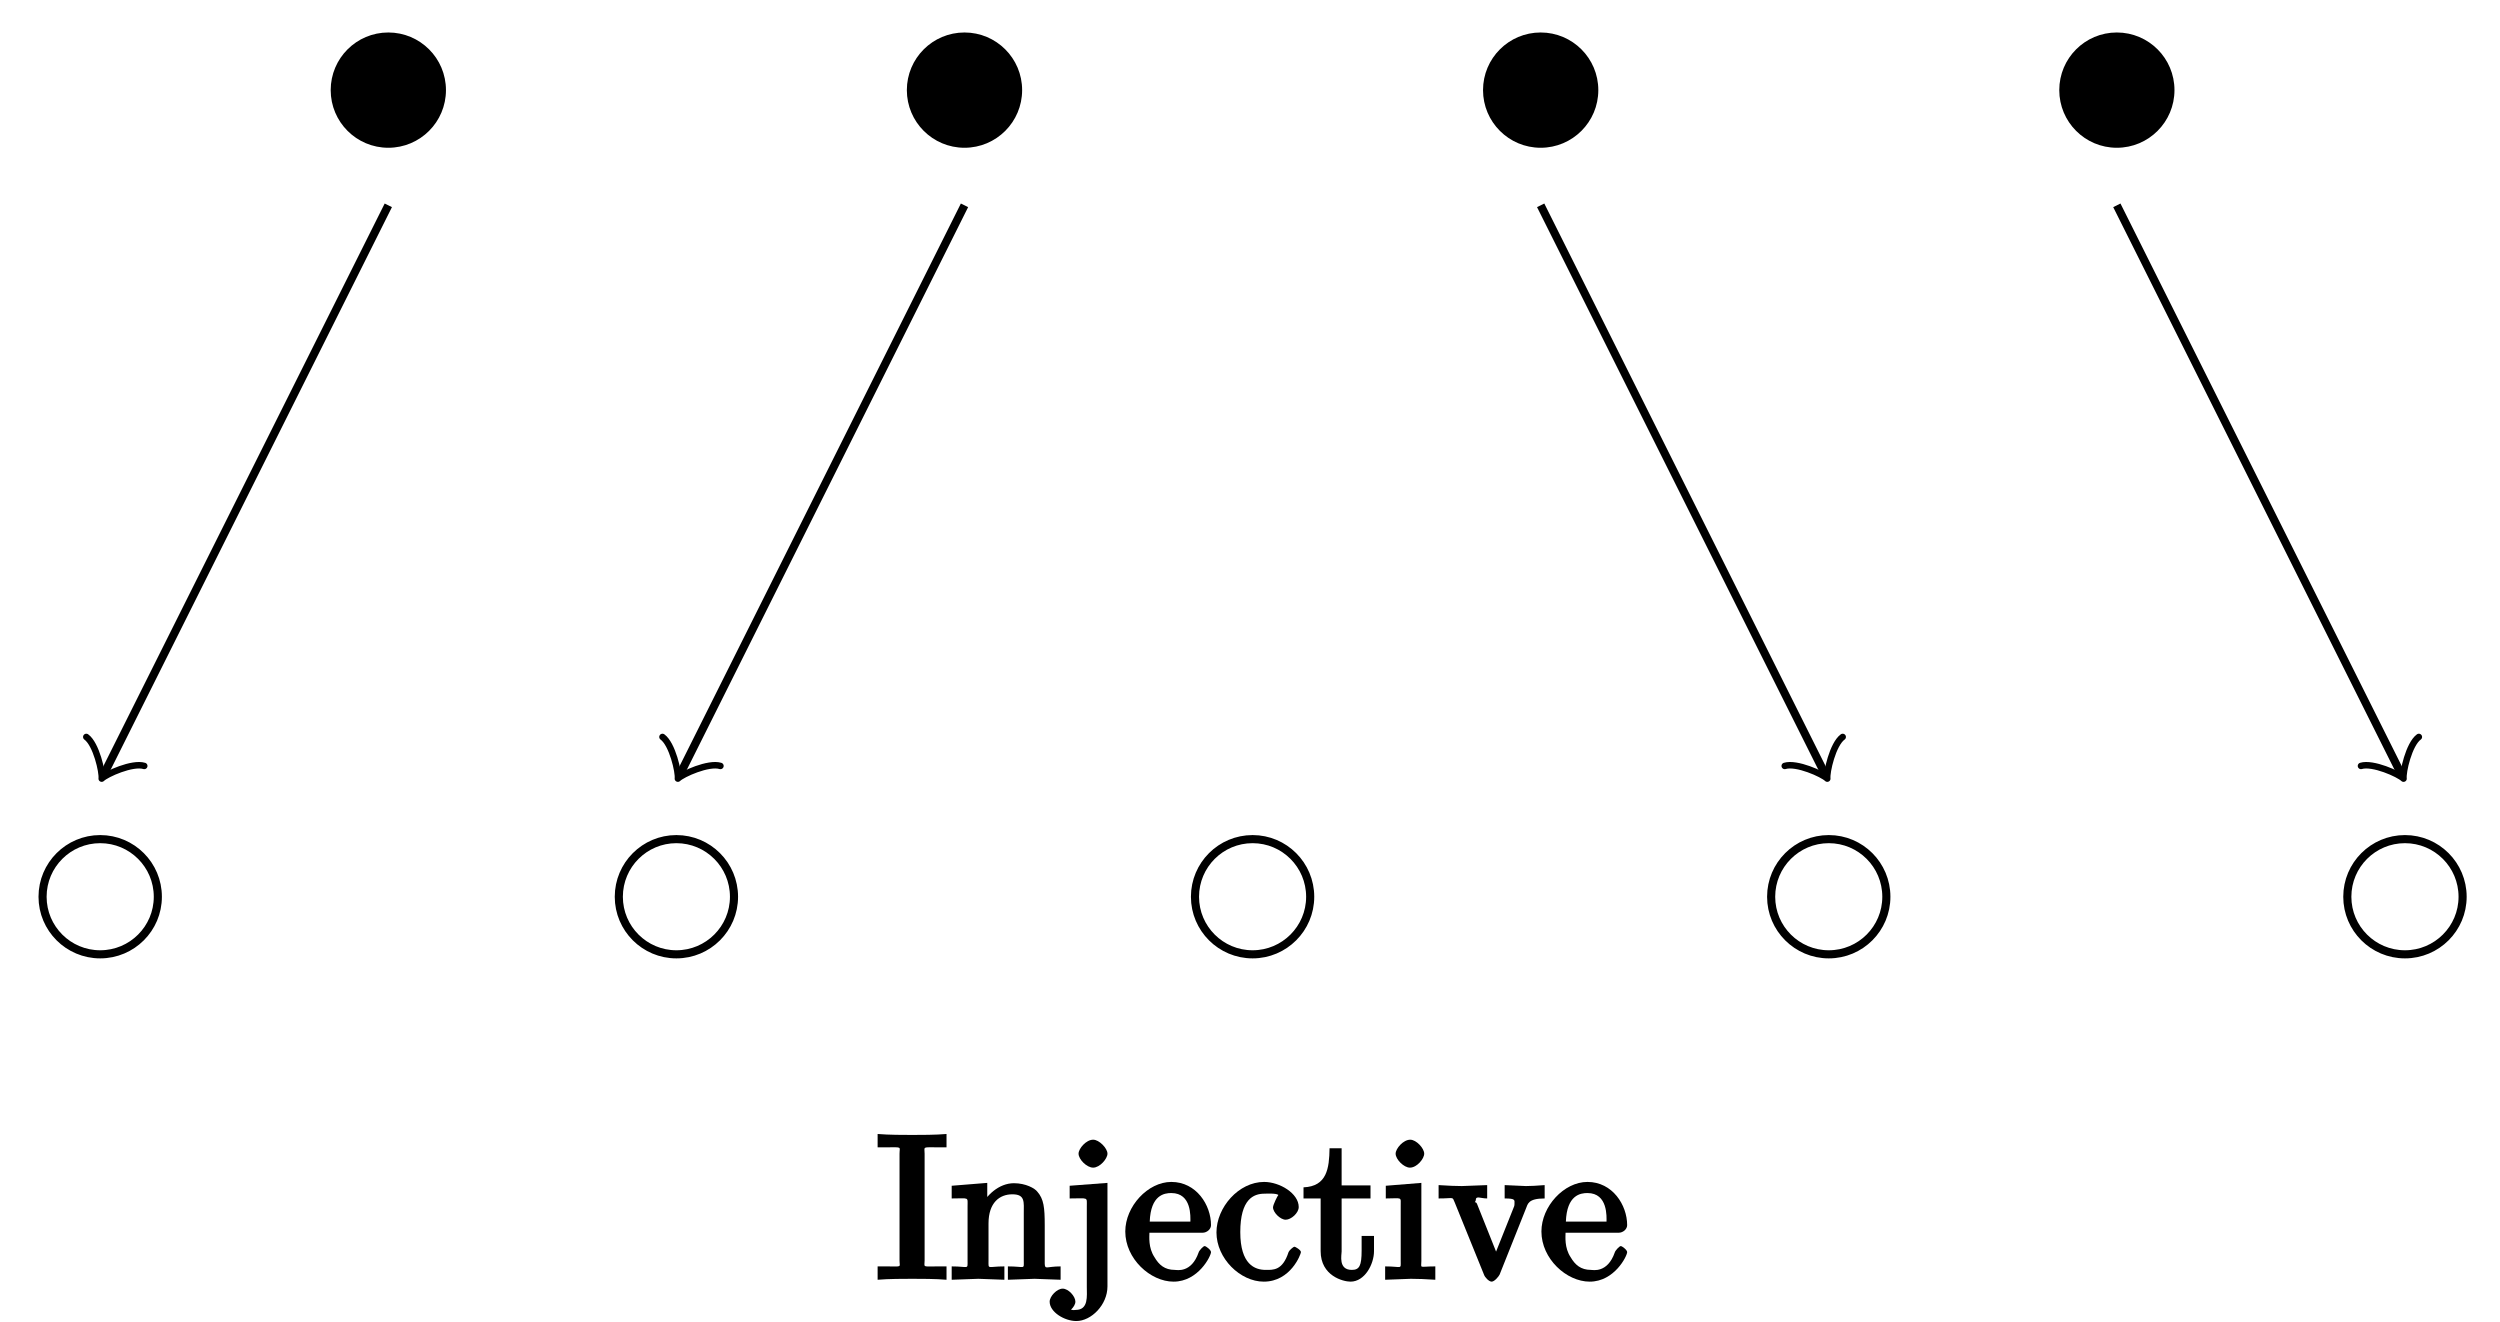
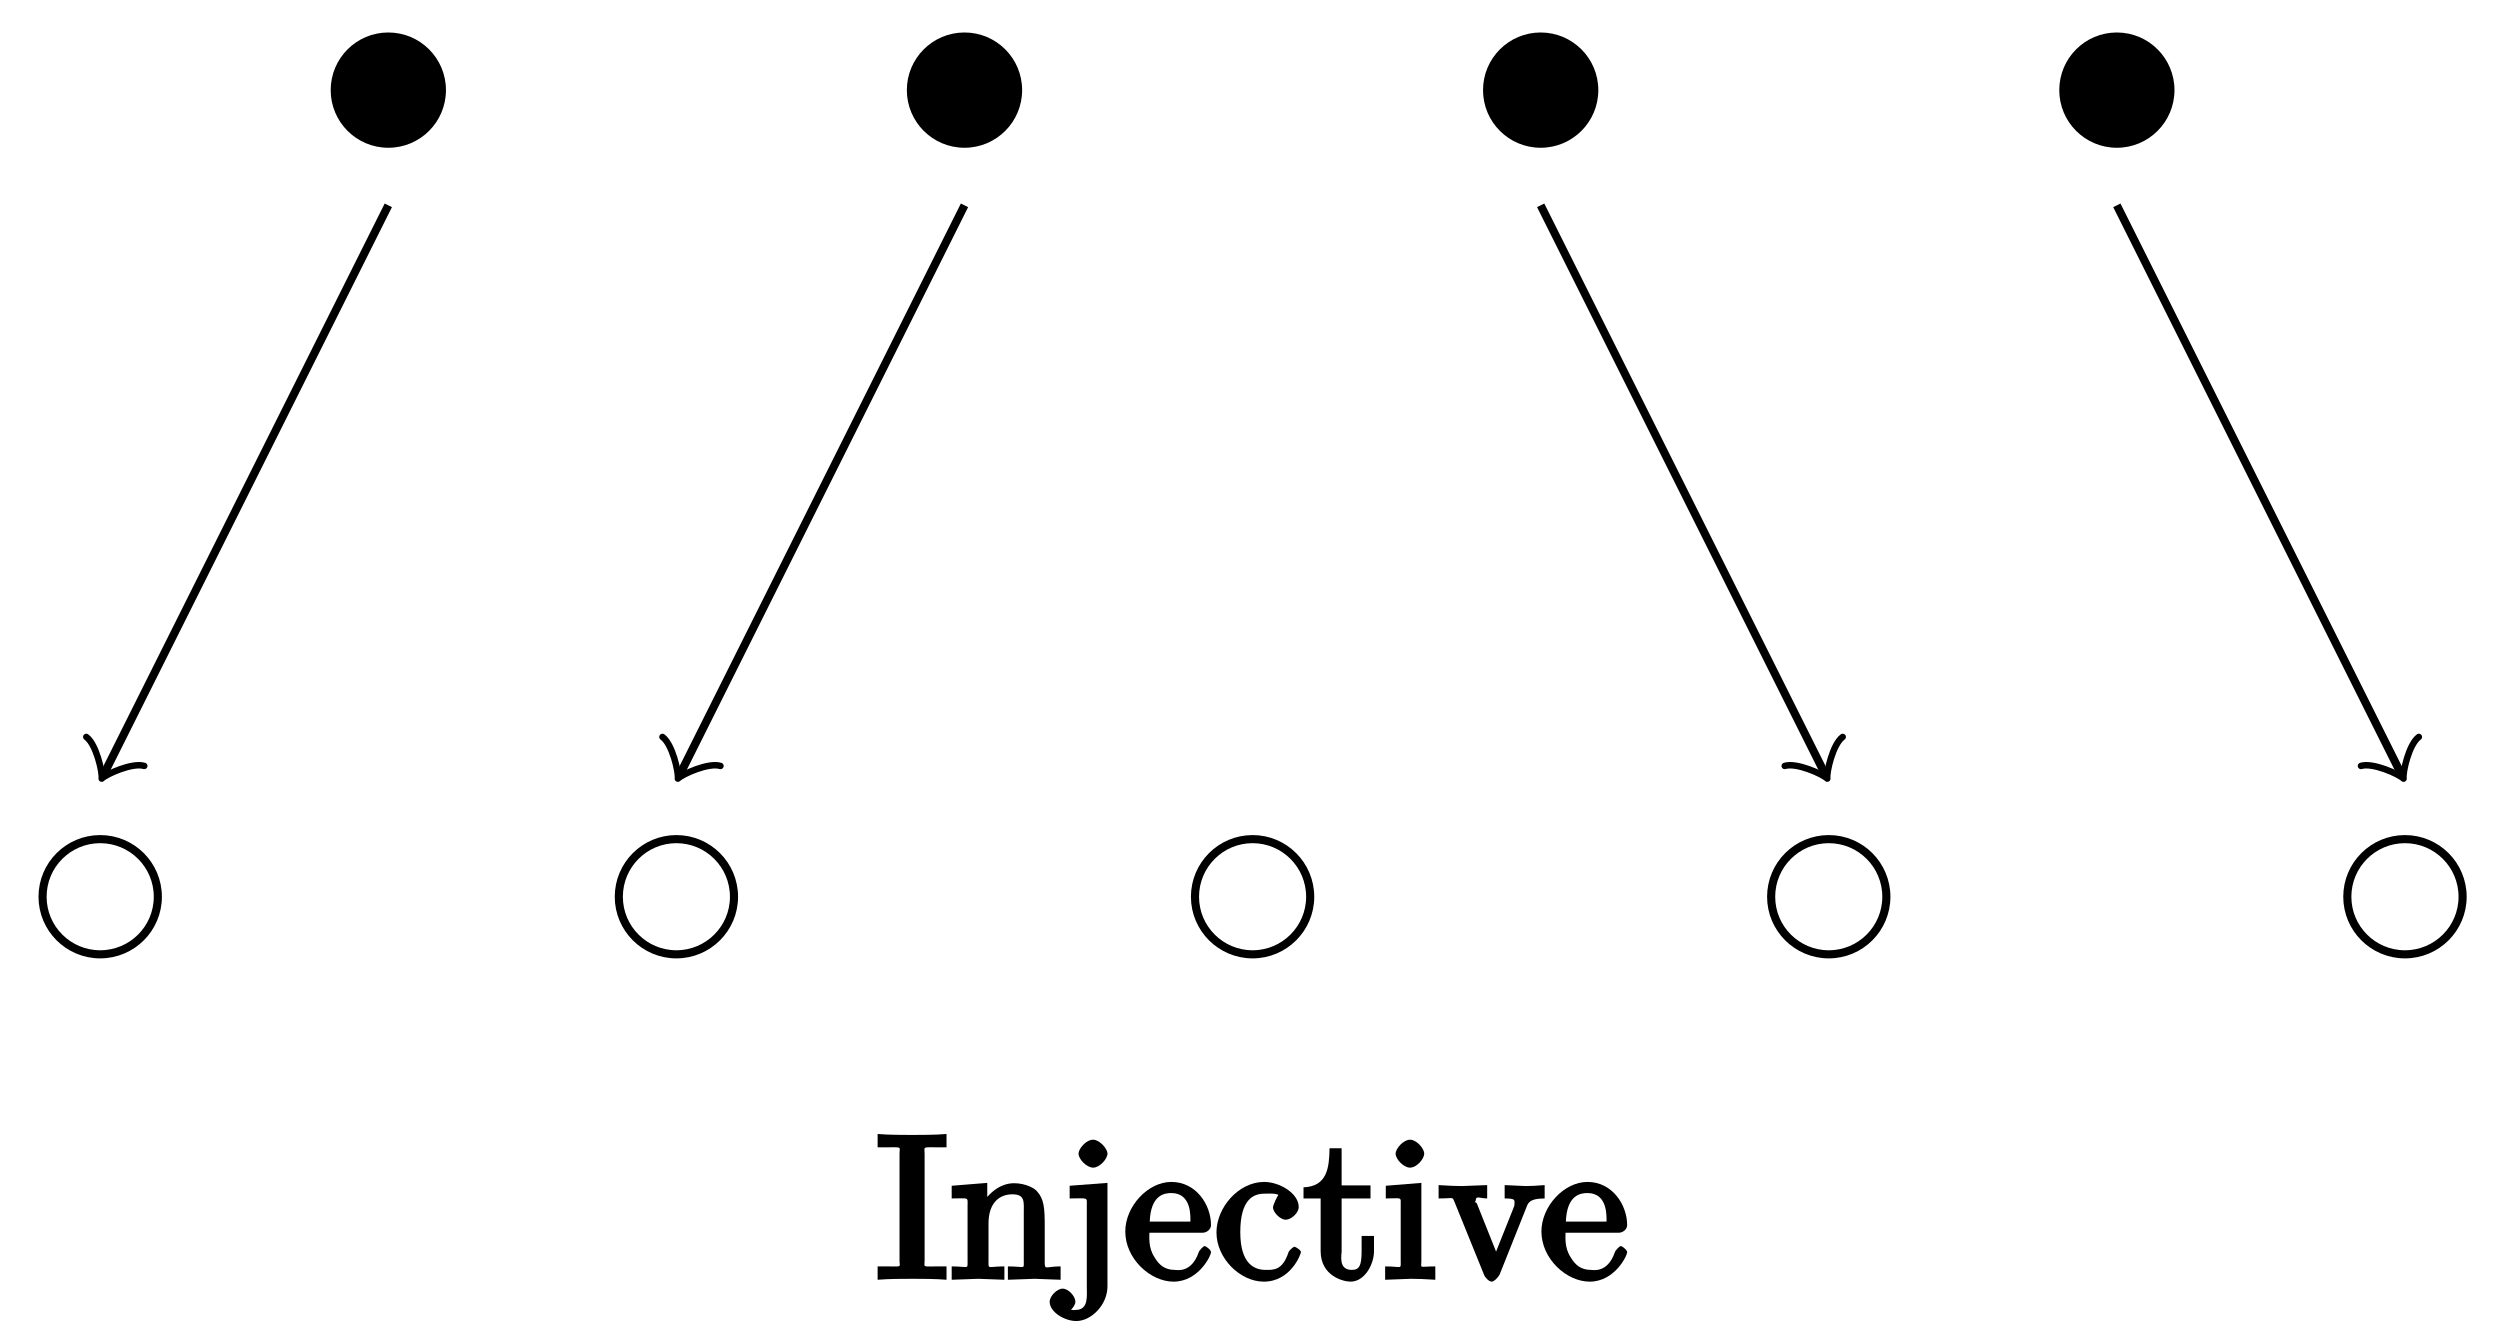
- <svg xmlns="http://www.w3.org/2000/svg" xmlns:xlink="http://www.w3.org/1999/xlink" width="123pt" height="65pt" viewBox="0 0 123 65" version="1.1">
+ <svg xmlns="http://www.w3.org/2000/svg" xmlns:xlink="http://www.w3.org/1999/xlink" width="123pt" height="66pt" viewBox="0 0 123 66" version="1.1">
  <defs>
    <g>
      <symbol overflow="visible" id="glyph0-0">
        <path style="stroke:none;" d="" />
      </symbol>
      <symbol overflow="visible" id="glyph0-1">
        <path style="stroke:none;" d="M 3.484 -0.156 L 3.484 -0.641 L 3.062 -0.641 C 2.266 -0.641 2.406 -0.578 2.406 -0.938 L 2.406 -6.188 C 2.406 -6.547 2.266 -6.5 3.062 -6.5 L 3.484 -6.5 L 3.484 -7.156 C 2.969 -7.109 2.188 -7.109 1.797 -7.109 C 1.422 -7.109 0.625 -7.109 0.094 -7.156 L 0.094 -6.5 L 0.531 -6.5 C 1.328 -6.5 1.172 -6.547 1.172 -6.188 L 1.172 -0.938 C 1.172 -0.578 1.328 -0.641 0.531 -0.641 L 0.094 -0.641 L 0.094 0.016 C 0.625 -0.031 1.422 -0.031 1.797 -0.031 C 2.188 -0.031 2.969 -0.031 3.484 0.016 Z M 3.484 -0.156 " />
      </symbol>
      <symbol overflow="visible" id="glyph0-2">
        <path style="stroke:none;" d="M 5.5 -0.156 L 5.5 -0.641 C 4.812 -0.641 4.734 -0.469 4.719 -0.766 L 4.719 -2.672 C 4.719 -3.531 4.672 -3.953 4.359 -4.312 C 4.234 -4.484 3.781 -4.734 3.203 -4.734 C 2.469 -4.734 1.828 -4.141 1.547 -3.516 L 1.891 -3.516 L 1.891 -4.75 L 0.141 -4.609 L 0.141 -3.984 C 1.016 -3.984 0.922 -4.078 0.922 -3.594 L 0.922 -0.922 C 0.922 -0.469 0.984 -0.641 0.141 -0.641 L 0.141 0.016 L 1.453 -0.031 L 2.734 0.016 L 2.734 -0.641 C 1.891 -0.641 1.953 -0.469 1.953 -0.922 L 1.953 -2.75 C 1.953 -3.781 2.5 -4.188 3.125 -4.188 C 3.766 -4.188 3.688 -3.812 3.688 -3.234 L 3.688 -0.922 C 3.688 -0.469 3.766 -0.641 2.906 -0.641 L 2.906 0.016 L 4.219 -0.031 L 5.5 0.016 Z M 5.5 -0.156 " />
      </symbol>
      <symbol overflow="visible" id="glyph0-3">
        <path style="stroke:none;" d="M 2.266 0.344 L 2.266 -4.75 L 0.406 -4.609 L 0.406 -3.984 C 1.344 -3.984 1.25 -4.078 1.25 -3.594 L 1.25 0.359 C 1.25 0.812 1.344 1.5 0.703 1.5 C 0.656 1.5 0.547 1.547 0.297 1.422 L 0.172 1.688 C 0.312 1.656 0.688 1.359 0.688 1.094 C 0.688 0.828 0.344 0.453 0.062 0.453 C -0.219 0.453 -0.578 0.828 -0.578 1.094 C -0.578 1.609 0.156 2.047 0.734 2.047 C 1.469 2.047 2.266 1.25 2.266 0.344 Z M 2.266 -6.188 C 2.266 -6.453 1.859 -6.875 1.562 -6.875 C 1.219 -6.875 0.844 -6.438 0.844 -6.188 C 0.844 -5.906 1.25 -5.5 1.562 -5.5 C 1.891 -5.5 2.266 -5.938 2.266 -6.188 Z M 2.266 -6.188 " />
      </symbol>
      <symbol overflow="visible" id="glyph0-4">
        <path style="stroke:none;" d="M 4.312 -1.344 C 4.312 -1.453 4.062 -1.641 4 -1.641 C 3.922 -1.641 3.719 -1.406 3.703 -1.328 C 3.344 -0.297 2.625 -0.469 2.531 -0.469 C 2.031 -0.469 1.75 -0.719 1.531 -1.094 C 1.219 -1.562 1.281 -2.109 1.281 -2.297 L 3.891 -2.297 C 4.109 -2.297 4.312 -2.469 4.312 -2.672 C 4.312 -3.656 3.594 -4.797 2.359 -4.797 C 1.203 -4.797 0.094 -3.594 0.094 -2.359 C 0.094 -1.016 1.328 0.109 2.469 0.109 C 3.688 0.109 4.312 -1.156 4.312 -1.344 Z M 3.484 -2.844 L 1.297 -2.844 C 1.344 -4.156 2.016 -4.25 2.359 -4.25 C 3.375 -4.25 3.297 -3.062 3.297 -2.844 Z M 3.484 -2.844 " />
      </symbol>
      <symbol overflow="visible" id="glyph0-5">
        <path style="stroke:none;" d="M 4.312 -1.344 C 4.312 -1.453 4.031 -1.609 4 -1.609 C 3.922 -1.609 3.719 -1.406 3.703 -1.344 C 3.406 -0.422 2.938 -0.469 2.578 -0.469 C 2.047 -0.469 1.328 -0.734 1.328 -2.328 C 1.328 -3.953 1.984 -4.219 2.516 -4.219 C 2.609 -4.219 3.094 -4.25 3.203 -4.156 C 3.172 -4.141 2.938 -3.672 2.938 -3.547 C 2.938 -3.297 3.297 -2.938 3.562 -2.938 C 3.828 -2.938 4.203 -3.266 4.203 -3.562 C 4.203 -4.234 3.266 -4.797 2.5 -4.797 C 1.25 -4.797 0.156 -3.547 0.156 -2.312 C 0.156 -1.031 1.328 0.109 2.484 0.109 C 3.812 0.109 4.312 -1.25 4.312 -1.344 Z M 4.312 -1.344 " />
      </symbol>
      <symbol overflow="visible" id="glyph0-6">
        <path style="stroke:none;" d="M 3.484 -1.391 L 3.484 -2.141 L 2.875 -2.141 L 2.875 -1.422 C 2.875 -0.672 2.766 -0.469 2.391 -0.469 C 1.719 -0.469 1.891 -1.203 1.891 -1.375 L 1.891 -3.984 L 3.312 -3.984 L 3.312 -4.625 L 1.891 -4.625 L 1.891 -6.453 L 1.297 -6.453 C 1.281 -5.469 1.172 -4.578 0.016 -4.531 L 0.016 -3.984 L 0.859 -3.984 L 0.859 -1.391 C 0.859 -0.172 1.969 0.109 2.328 0.109 C 3.031 0.109 3.484 -0.75 3.484 -1.391 Z M 3.484 -1.391 " />
      </symbol>
      <symbol overflow="visible" id="glyph0-7">
        <path style="stroke:none;" d="M 2.625 -0.156 L 2.625 -0.641 C 1.797 -0.641 1.938 -0.516 1.938 -0.906 L 1.938 -4.75 L 0.188 -4.609 L 0.188 -3.984 C 1.016 -3.984 0.922 -4.094 0.922 -3.594 L 0.922 -0.922 C 0.922 -0.469 1 -0.641 0.156 -0.641 L 0.156 0.016 L 1.422 -0.031 C 1.781 -0.031 2.125 -0.016 2.625 0.016 Z M 2.078 -6.188 C 2.078 -6.453 1.688 -6.875 1.391 -6.875 C 1.047 -6.875 0.672 -6.438 0.672 -6.188 C 0.672 -5.906 1.078 -5.5 1.375 -5.5 C 1.719 -5.5 2.078 -5.938 2.078 -6.188 Z M 2.078 -6.188 " />
      </symbol>
      <symbol overflow="visible" id="glyph0-8">
        <path style="stroke:none;" d="M 5.234 -4.141 L 5.234 -4.641 C 4.828 -4.609 4.547 -4.594 4.312 -4.594 L 3.266 -4.641 L 3.266 -3.984 C 3.812 -3.984 3.75 -3.906 3.75 -3.719 C 3.75 -3.625 3.734 -3.594 3.688 -3.484 L 2.672 -0.938 L 3.016 -0.938 L 1.906 -3.719 C 1.844 -3.844 1.797 -3.781 1.797 -3.781 L 1.844 -3.891 C 1.844 -4.141 2.062 -3.984 2.406 -3.984 L 2.406 -4.641 L 1.156 -4.594 C 0.891 -4.594 0.484 -4.609 0.016 -4.641 L 0.016 -3.984 C 0.812 -3.984 0.672 -4.094 0.812 -3.781 L 2.25 -0.234 C 2.297 -0.094 2.5 0.109 2.625 0.109 C 2.766 0.109 2.969 -0.141 3.016 -0.234 L 4.312 -3.484 C 4.406 -3.703 4.406 -3.984 5.234 -3.984 Z M 5.234 -4.141 " />
      </symbol>
    </g>
  </defs>
  <g id="surface1">
    <path style=" stroke:none;fill-rule:nonzero;fill:rgb(0%,0%,0%);fill-opacity:1;" d="M 21.941 4.434 C 21.941 2.867 20.672 1.598 19.105 1.598 C 17.539 1.598 16.27 2.867 16.27 4.434 C 16.27 6 17.539 7.27 19.105 7.27 C 20.672 7.27 21.941 6 21.941 4.434 Z M 50.289 4.434 C 50.289 2.867 49.02 1.598 47.453 1.598 C 45.887 1.598 44.617 2.867 44.617 4.434 C 44.617 6 45.887 7.27 47.453 7.27 C 49.02 7.27 50.289 6 50.289 4.434 Z M 78.637 4.434 C 78.637 2.867 77.367 1.598 75.801 1.598 C 74.234 1.598 72.965 2.867 72.965 4.434 C 72.965 6 74.234 7.27 75.801 7.27 C 77.367 7.27 78.637 6 78.637 4.434 Z M 106.984 4.434 C 106.984 2.867 105.715 1.598 104.148 1.598 C 102.582 1.598 101.316 2.867 101.316 4.434 C 101.316 6 102.582 7.27 104.148 7.27 C 105.715 7.27 106.984 6 106.984 4.434 Z M 106.984 4.434 " />
    <path style="fill:none;stroke-width:0.399;stroke-linecap:butt;stroke-linejoin:miter;stroke:rgb(0%,0%,0%);stroke-opacity:1;stroke-miterlimit:10;" d="M -42.52 28.348 L -56.488 0.411 " transform="matrix(1.00005,0,0,-1,61.62713,38.45)" />
    <path style="fill:none;stroke-width:0.319;stroke-linecap:round;stroke-linejoin:round;stroke:rgb(0%,0%,0%);stroke-opacity:1;stroke-miterlimit:10;" d="M -1.196 1.595 C -1.097 0.995 0 0.102 0.299 0.002 C 0 -0.099 -1.097 -0.997 -1.196 -1.593 " transform="matrix(-0.447192,0.89436,0.894405,0.44717,5.135627,38.04013)" />
    <path style="fill:none;stroke-width:0.399;stroke-linecap:butt;stroke-linejoin:miter;stroke:rgb(0%,0%,0%);stroke-opacity:1;stroke-miterlimit:10;" d="M -14.173 28.348 L -28.141 0.411 " transform="matrix(1.00005,0,0,-1,61.62713,38.45)" />
    <path style="fill:none;stroke-width:0.319;stroke-linecap:round;stroke-linejoin:round;stroke:rgb(0%,0%,0%);stroke-opacity:1;stroke-miterlimit:10;" d="M -1.196 1.595 C -1.097 0.994 0.001 0.101 0.299 0.002 C 0.001 -0.1 -1.097 -0.998 -1.196 -1.593 " transform="matrix(-0.447192,0.89436,0.894405,0.44717,33.48386,38.04013)" />
    <path style="fill:none;stroke-width:0.399;stroke-linecap:butt;stroke-linejoin:miter;stroke:rgb(0%,0%,0%);stroke-opacity:1;stroke-miterlimit:10;" d="M 14.173 28.348 L 28.141 0.411 " transform="matrix(1.00005,0,0,-1,61.62713,38.45)" />
    <path style="fill:none;stroke-width:0.319;stroke-linecap:round;stroke-linejoin:round;stroke:rgb(0%,0%,0%);stroke-opacity:1;stroke-miterlimit:10;" d="M -1.196 1.593 C -1.097 0.997 0 0.099 0.299 -0.002 C 0 -0.102 -1.097 -0.994 -1.196 -1.595 " transform="matrix(0.447192,0.89436,0.894405,-0.44717,89.7704,38.04013)" />
    <path style="fill:none;stroke-width:0.399;stroke-linecap:butt;stroke-linejoin:miter;stroke:rgb(0%,0%,0%);stroke-opacity:1;stroke-miterlimit:10;" d="M 42.519 28.348 L 56.487 0.411 " transform="matrix(1.00005,0,0,-1,61.62713,38.45)" />
    <path style="fill:none;stroke-width:0.319;stroke-linecap:round;stroke-linejoin:round;stroke:rgb(0%,0%,0%);stroke-opacity:1;stroke-miterlimit:10;" d="M -1.197 1.592 C -1.097 0.997 0 0.099 0.301 0.001 C 0.002 -0.099 -1.097 -0.995 -1.195 -1.592 " transform="matrix(0.447192,0.89436,0.894405,-0.44717,118.1186,38.04013)" />
    <path style="fill:none;stroke-width:0.399;stroke-linecap:butt;stroke-linejoin:miter;stroke:rgb(0%,0%,0%);stroke-opacity:1;stroke-miterlimit:10;" d="M -53.859 -5.671 C -53.859 -4.105 -55.128 -2.835 -56.695 -2.835 C -58.261 -2.835 -59.53 -4.105 -59.53 -5.671 C -59.53 -7.234 -58.261 -8.503 -56.695 -8.503 C -55.128 -8.503 -53.859 -7.234 -53.859 -5.671 Z M -25.513 -5.671 C -25.513 -4.105 -26.782 -2.835 -28.348 -2.835 C -29.911 -2.835 -31.18 -4.105 -31.18 -5.671 C -31.18 -7.234 -29.911 -8.503 -28.348 -8.503 C -26.782 -8.503 -25.513 -7.234 -25.513 -5.671 Z M 2.834 -5.671 C 2.834 -4.105 1.564 -2.835 0.002 -2.835 C -1.565 -2.835 -2.834 -4.105 -2.834 -5.671 C -2.834 -7.234 -1.565 -8.503 0.002 -8.503 C 1.564 -8.503 2.834 -7.234 2.834 -5.671 Z M 31.18 -5.671 C 31.18 -4.105 29.914 -2.835 28.348 -2.835 C 26.782 -2.835 25.512 -4.105 25.512 -5.671 C 25.512 -7.234 26.782 -8.503 28.348 -8.503 C 29.914 -8.503 31.18 -7.234 31.18 -5.671 Z M 59.53 -5.671 C 59.53 -4.105 58.261 -2.835 56.694 -2.835 C 55.128 -2.835 53.858 -4.105 53.858 -5.671 C 53.858 -7.234 55.128 -8.503 56.694 -8.503 C 58.261 -8.503 59.53 -7.234 59.53 -5.671 Z M 59.53 -5.671 " transform="matrix(1.00005,0,0,-1,61.62713,38.45)" />
    <g style="fill:rgb(0%,0%,0%);fill-opacity:1;">
      <use xlink:href="#glyph0-1" x="43.085" y="62.948" />
      <use xlink:href="#glyph0-2" x="46.682" y="62.948" />
      <use xlink:href="#glyph0-3" x="52.221" y="62.948" />
      <use xlink:href="#glyph0-4" x="55.27" y="62.948" />
      <use xlink:href="#glyph0-5" x="59.694" y="62.948" />
      <use xlink:href="#glyph0-6" x="64.117" y="62.948" />
      <use xlink:href="#glyph0-7" x="67.993" y="62.948" />
      <use xlink:href="#glyph0-8" x="70.763" y="62.948" />
    </g>
    <g style="fill:rgb(0%,0%,0%);fill-opacity:1;">
      <use xlink:href="#glyph0-4" x="75.744" y="62.948" />
    </g>
  </g>
</svg>
